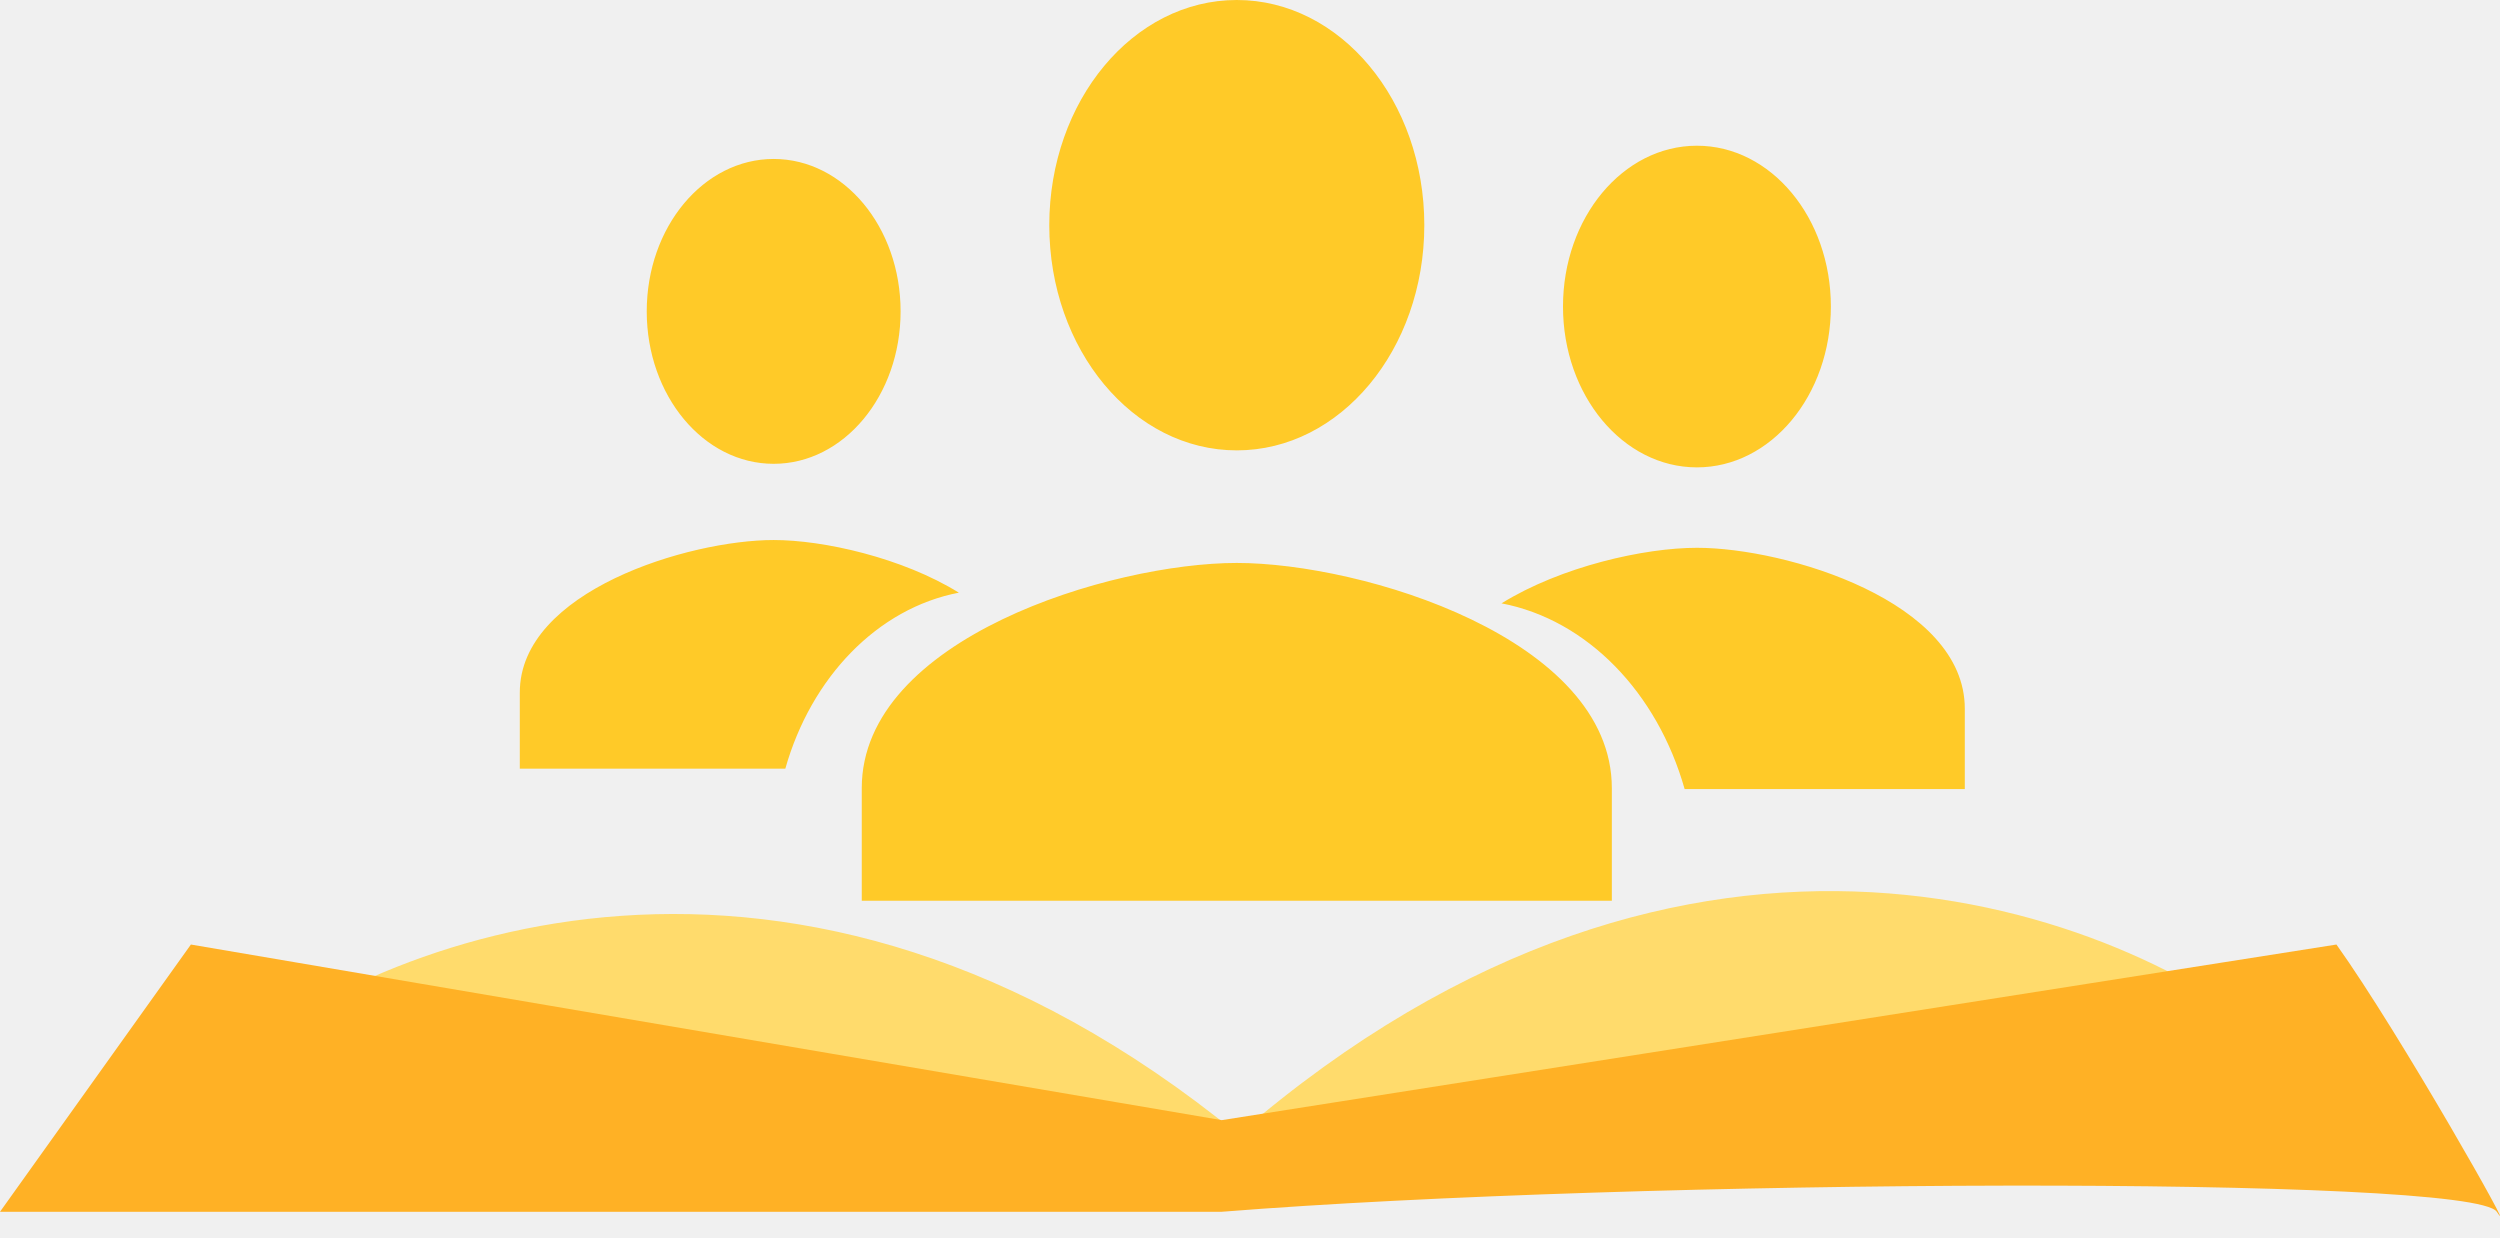
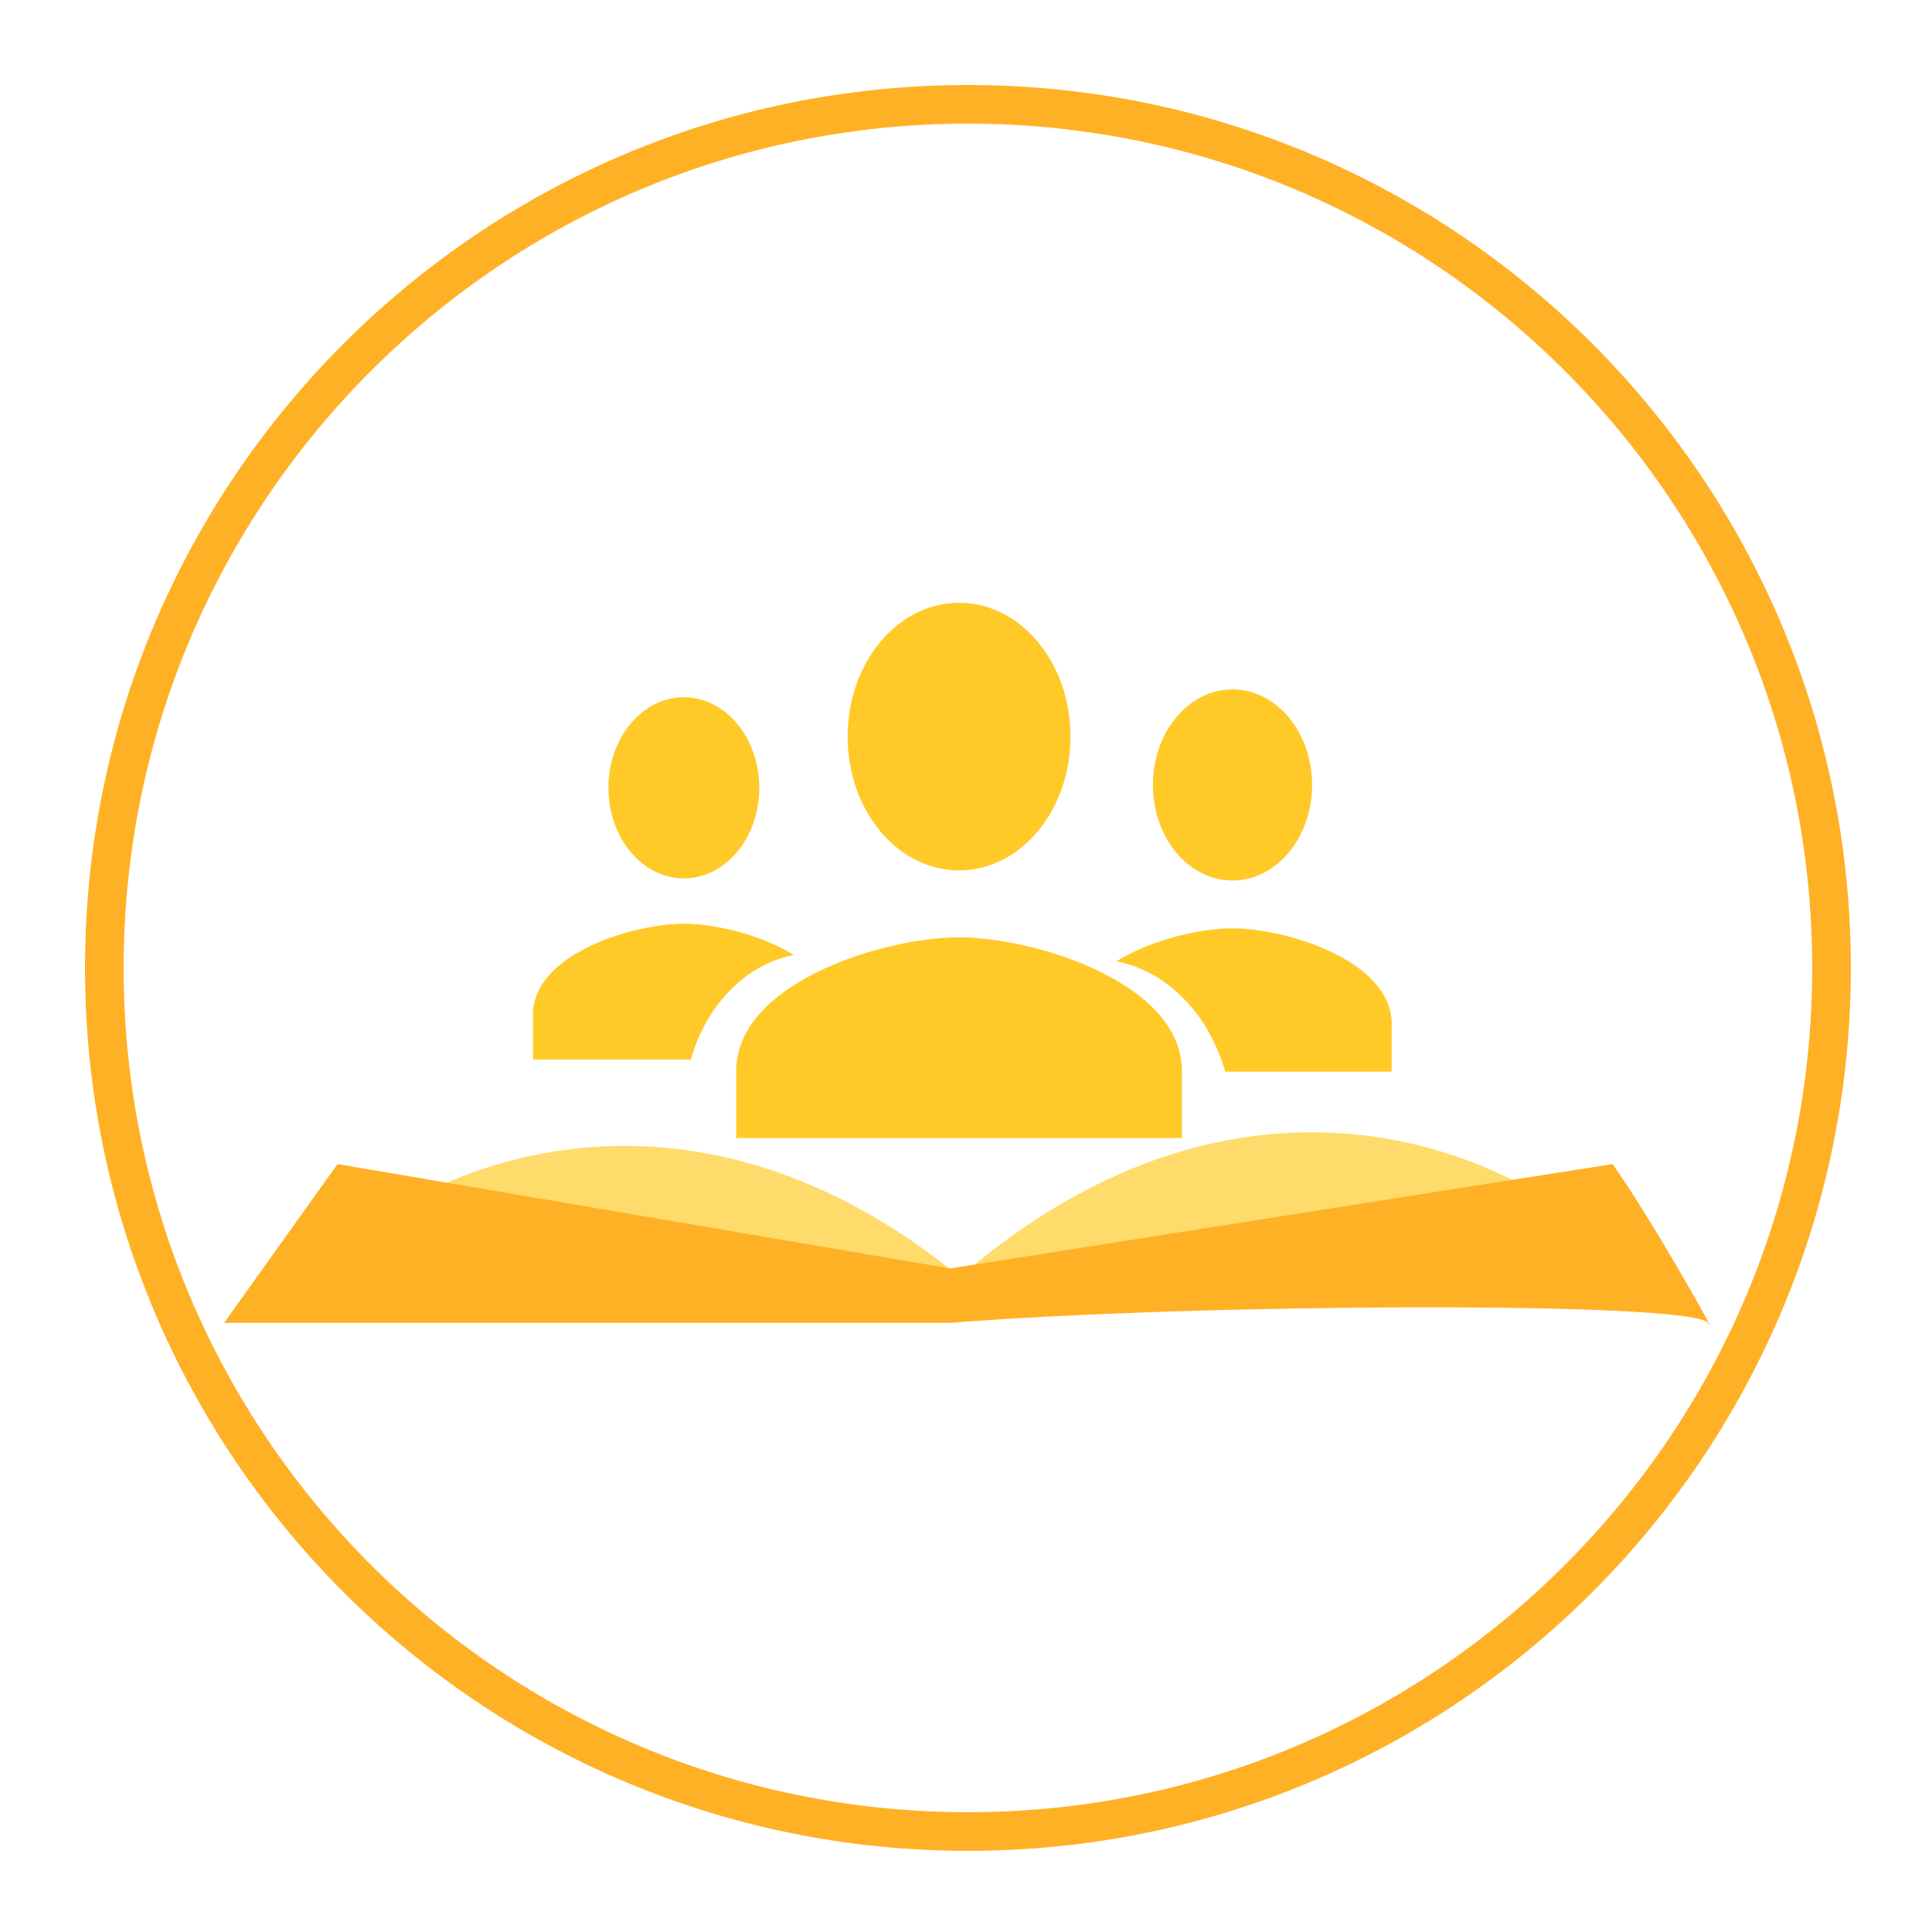
- <svg xmlns="http://www.w3.org/2000/svg" width="101" height="50" viewBox="0 0 101 50" fill="none">
-   <path fill-rule="evenodd" clip-rule="evenodd" d="M49.966 18.195C54.152 18.195 57.542 14.124 57.542 9.097C57.542 4.071 54.152 0 49.966 0C45.781 0 42.391 4.071 42.391 9.097C42.391 14.124 45.781 18.195 49.966 18.195ZM49.966 22.743C44.909 22.743 34.815 25.791 34.815 31.841V36.389H65.118V31.841C65.118 25.791 55.023 22.743 49.966 22.743ZM73.967 12.384C73.967 15.974 71.546 18.882 68.556 18.882C65.567 18.882 63.145 15.974 63.145 12.384C63.145 8.794 65.567 5.887 68.556 5.887C71.546 5.887 73.967 8.794 73.967 12.384ZM60.661 24.375C63.075 22.881 66.436 22.131 68.556 22.131C72.168 22.131 79.378 24.307 79.378 28.628V31.877H68.059C66.955 27.979 64.124 25.04 60.661 24.375ZM31.256 18.738C28.423 18.738 26.128 15.982 26.128 12.58C26.128 9.177 28.423 6.422 31.256 6.422C34.089 6.422 36.384 9.177 36.384 12.58C36.384 15.982 34.089 18.738 31.256 18.738ZM31.256 21.817C33.266 21.817 36.451 22.528 38.738 23.944C35.456 24.574 32.773 27.359 31.727 31.054H21V27.975C21 23.88 27.833 21.817 31.256 21.817Z" fill="#FFCA28" />
-   <path fill-rule="evenodd" clip-rule="evenodd" d="M50.026 45.837C68.403 29.953 85.778 36.803 92.206 42.261C90.848 41.207 55.144 44.163 50.139 45.93C50.594 46.304 51.049 46.692 51.505 47.093C49.399 45.372 10.367 42.084 8.946 43.187C15.246 37.838 32.059 31.151 50.026 45.837ZM51.531 47.116L51.505 47.093C51.514 47.101 51.523 47.108 51.531 47.116Z" fill="#FFDB6C" />
-   <path d="M7.712 38.159L0 48.956H49.356C66.116 47.619 99.883 47.475 100.87 48.956C101.858 50.437 96.963 41.758 94.392 38.159L49.356 45.254L7.712 38.159Z" fill="#FFB125" />
+ <svg xmlns="http://www.w3.org/2000/svg" width="500" height="500" viewBox="0 0 500 500" fill="none">
+   <rect width="500" height="500" fill="white" />
+   <path fill-rule="evenodd" clip-rule="evenodd" d="M248.206 225.261C264.139 225.261 277.044 209.764 277.044 190.631C277.044 171.497 264.139 156 248.206 156C232.272 156 219.367 171.497 219.367 190.631C219.367 209.764 232.272 225.261 248.206 225.261ZM248.206 242.577C228.956 242.577 190.529 254.178 190.529 277.207V294.523H305.882V277.207C305.882 254.178 267.455 242.577 248.206 242.577ZM339.57 203.143C339.57 216.809 330.352 227.877 318.972 227.877C307.592 227.877 298.375 216.809 298.375 203.143C298.375 189.477 307.592 178.409 318.972 178.409C330.352 178.409 339.57 189.477 339.57 203.143ZM288.918 248.788C298.107 243.101 310.9 240.245 318.972 240.245C332.721 240.245 360.167 248.531 360.167 264.979V277.346H317.078C312.877 262.508 302.101 251.32 288.918 248.788ZM176.981 227.328C166.196 227.328 157.461 216.838 157.461 203.887C157.461 190.936 166.196 180.446 176.981 180.446C187.767 180.446 196.502 190.936 196.502 203.887C196.502 216.838 187.767 227.328 176.981 227.328ZM176.981 239.049C184.632 239.049 196.756 241.756 205.464 247.146C192.971 249.545 182.758 260.149 178.776 274.211H137.94V262.49C137.94 246.902 163.951 239.049 176.981 239.049Z" fill="#FFCA28" />
+   <path fill-rule="evenodd" clip-rule="evenodd" d="M248.432 330.489C318.387 270.02 384.528 296.099 409.001 316.876C403.831 312.863 267.915 324.117 248.863 330.842C250.594 332.265 252.328 333.741 254.065 335.27C246.048 328.718 97.463 316.199 92.053 320.399C116.037 300.037 180.04 274.583 248.432 330.489ZM254.161 335.355L254.065 335.27C254.1 335.299 254.132 335.327 254.161 335.355Z" fill="#FFDB6C" />
+   <path d="M87.356 301.26L58 342.359H245.881C309.682 337.271 438.224 336.723 441.982 342.359C445.739 347.996 427.108 314.96 417.322 301.26L245.881 328.268L87.356 301.26Z" fill="#FFB125" />
+   <circle cx="250.5" cy="250.5" r="223.5" stroke="#FFB125" stroke-width="10" />
</svg>
